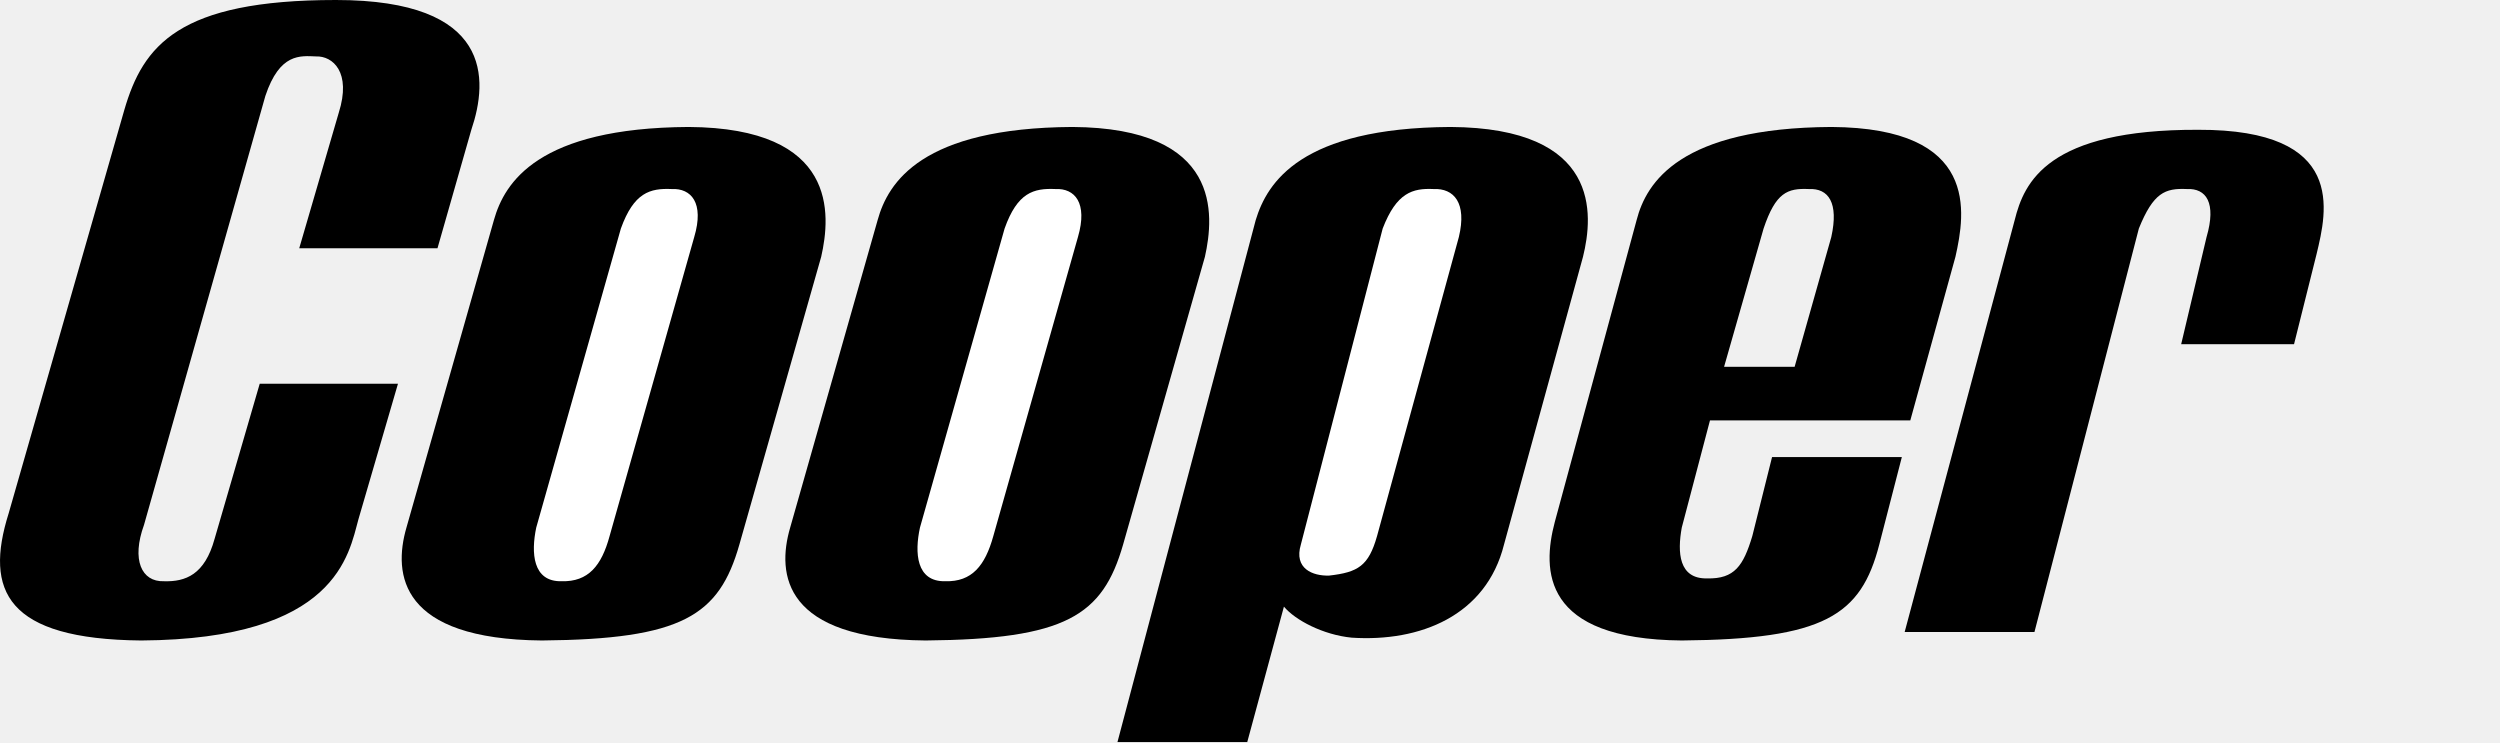
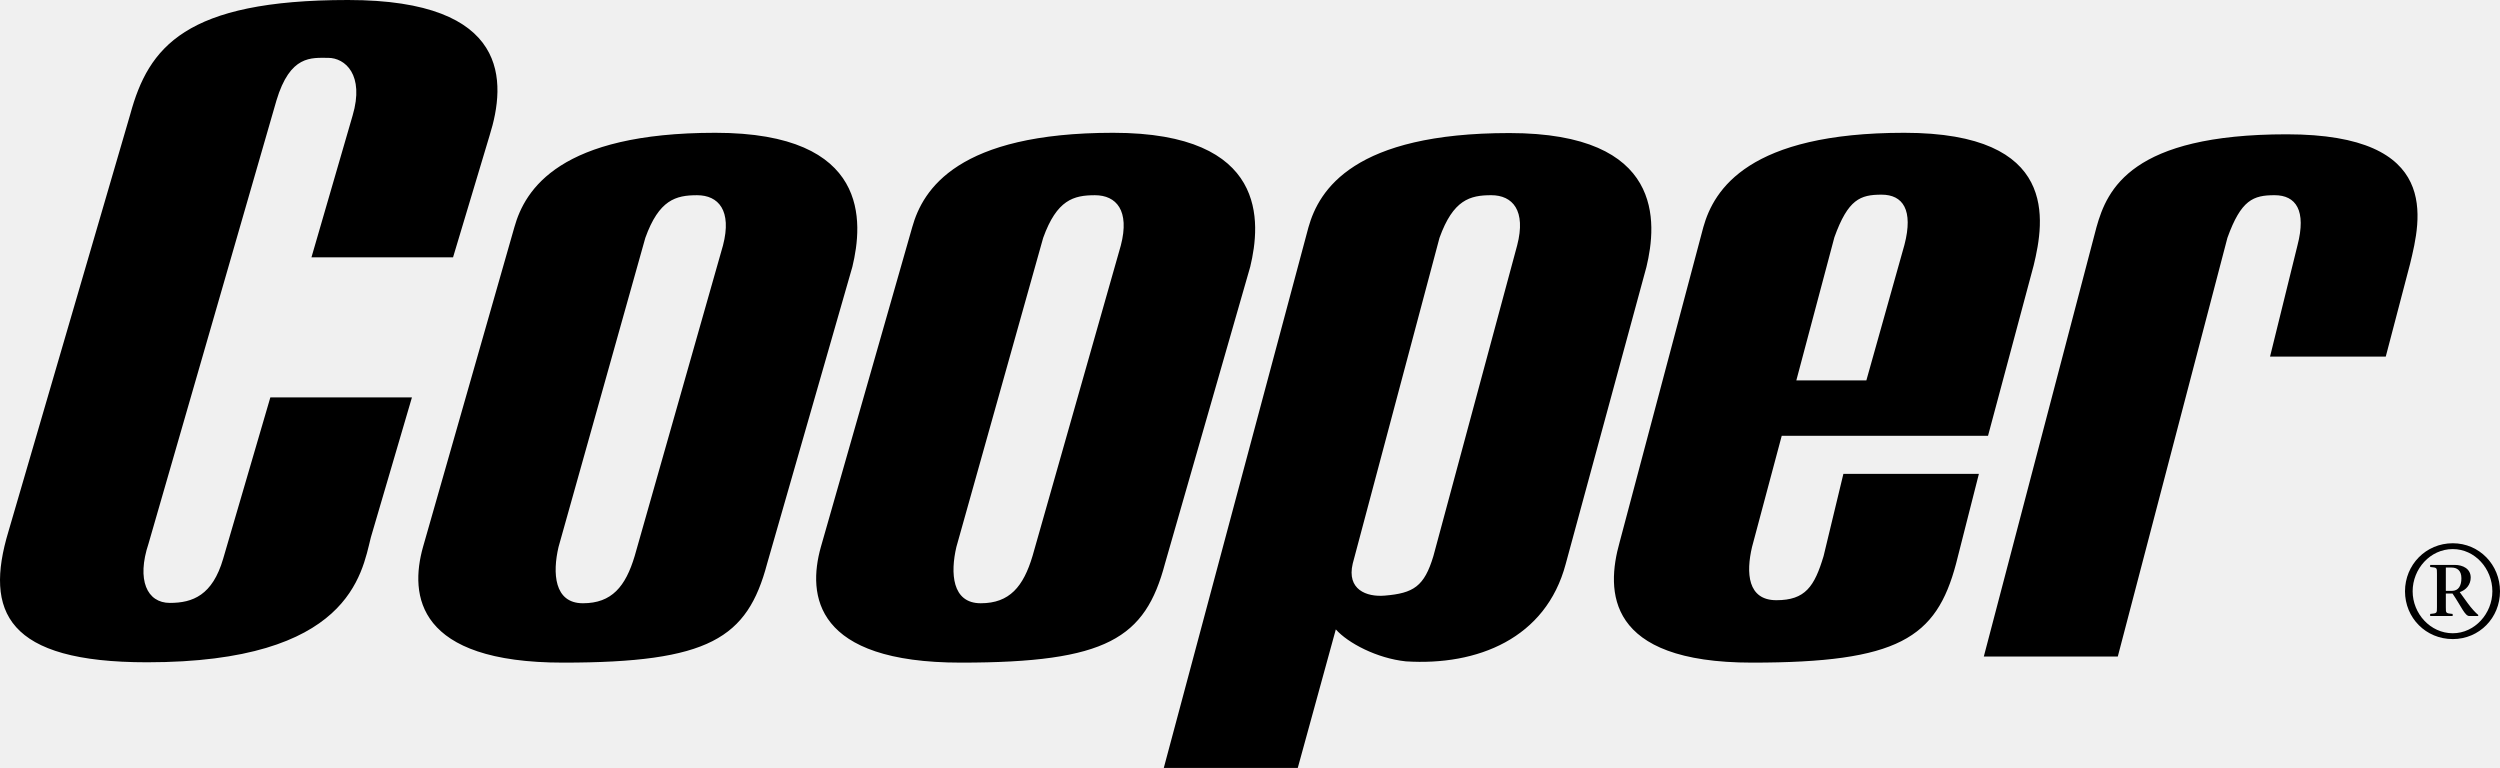
- <svg xmlns="http://www.w3.org/2000/svg" fill="currentColor" viewBox="0 0 53.163 15.78">
-   <path d="M46.383 7.32l.54-2.28c.212-.728-.006-1.04-.42-1.02-.461-.02-.711.074-1.02.84l-2.22 8.58h-2.76l2.34-8.76c.199-.805.699-1.93 3.9-1.92 3.174-.01 2.736 1.74 2.52 2.64l-.48 1.92h-2.4zm-35.88-2.64l-1.86 6.54c-.289.999-.132 2.374 2.88 2.4 2.987-.026 3.769-.526 4.2-2.04l1.74-6.12c.204-.897.36-2.741-2.82-2.76-3.195.019-3.914 1.175-4.14 1.98z" />
-   <path d="M11.403 11.22l1.8-6.36c.276-.766.62-.86 1.08-.84.415-.02.696.292.48 1.02l-1.8 6.36c-.171.631-.453.975-1.02.96-.62.015-.651-.61-.54-1.14z" fill="#fff" />
-   <path d="M18.663 4.68l-1.86 6.54c-.292.999-.136 2.374 2.88 2.4 2.984-.026 3.765-.526 4.2-2.04l1.74-6.12c.2-.897.356-2.741-2.82-2.76-3.199.019-3.918 1.175-4.14 1.98z" />
-   <path d="M19.563 11.22l1.8-6.36c.272-.766.616-.86 1.08-.84.411-.02.692.292.48 1.02l-1.8 6.36c-.175.631-.456.975-1.02.96-.624.015-.655-.61-.54-1.14z" fill="#fff" />
-   <path d="M23.763 15.78l2.94-11.1c.245-.805.964-1.961 4.14-1.98 3.199.019 3.042 1.862 2.82 2.76l-1.68 6.12c-.379 1.514-1.785 2.076-3.24 1.98-.607-.06-1.201-.373-1.44-.66l-.78 2.88h-2.76z" />
-   <path d="M27.663 11.58l1.74-6.72c.295-.766.639-.86 1.08-.84.434-.02.715.292.54 1.02l-1.74 6.36c-.179.631-.399.77-1.02.84-.346.01-.753-.146-.6-.66z" fill="#fff" />
-   <path d="M38.943 2.7c-3.214.019-3.933 1.175-4.14 1.98l-1.74 6.42c-.271 1.025-.271 2.494 2.7 2.52 3.029-.026 3.81-.526 4.2-2.04l.48-1.86h-2.76l-.42 1.68c-.19.631-.377.913-.96.9-.605.013-.636-.55-.54-1.08l.6-2.28h4.26l.96-3.48c.209-.929.521-2.741-2.64-2.76zm0 2.34l-.78 2.76h-1.5l.84-2.94c.257-.766.507-.86.96-.84.422-.02.641.292.48 1.02zM5.523 8.16h2.94l-.84 2.88c-.206.741-.456 2.554-4.62 2.58-2.868-.026-3.336-1.058-2.82-2.7l2.46-8.58C3.042.969 3.792 0 7.143 0c3.336 0 3.243 1.688 2.88 2.76l-.72 2.52h-2.94l.84-2.88c.276-.869-.13-1.212-.48-1.2-.337-.013-.775-.075-1.08.84l-2.58 9.12c-.271.746-.053 1.215.42 1.2.465.015.871-.141 1.08-.9l.96-3.3zm46.44" />
+ <svg xmlns="http://www.w3.org/2000/svg" fill="currentColor" viewBox="0 0 721.988 221.778">
+   <path d="M708.352 156.888c-7.781 0-13.799 6.217-13.799 13.878s6.018 13.798 13.799 13.798c7.66 0 13.637-6.137 13.637-13.798s-5.977-13.878-13.637-13.878zm0 25.991c-6.498 0-11.592-5.695-11.592-12.113 0-6.458 5.053-12.194 11.592-12.194 6.418 0 11.432 5.696 11.432 12.194-.001 6.418-5.095 12.113-11.432 12.113z" />
+   <path d="M712.645 174.174l-2.285-3.169c1.805-.602 3.168-2.126 3.168-4.211 0-2.527-2.246-3.65-4.611-3.65h-7.1v.602c2.004.201 1.965.16 1.965 1.966v9.666c0 1.725.039 1.725-1.965 1.926v.602h6.498v-.602c-2.006-.201-1.967-.201-1.967-1.926v-3.971h1.926c2.566 3.771 3.57 6.498 4.854 6.498h2.566v-.321c-.762-.603-2.006-1.966-3.049-3.41zm-4.573-3.53h-1.725v-6.738h1.645c1.564 0 2.848.803 2.848 3.089 0 2.125-.801 3.649-2.768 3.649zM321.486 38.35c-44.849 0-54.962 16.269-58.04 27.261l-26.381 92.336c-3.958 14.07-1.759 33.417 40.452 33.417s53.203-7.035 58.919-28.581l24.623-85.74c3.078-12.752 5.275-38.693-39.573-38.693zm2.202 32.539l-25.502 89.698c-2.639 8.793-6.596 13.63-14.95 13.63s-8.793-8.794-7.035-16.269l25.062-89.258c3.958-10.992 8.794-12.312 14.95-12.312s10.114 4.398 7.475 14.511zm336.726-32.103c-44.848 0-51.883 15.829-54.961 26.821l-32.537 123.994h38.693l31.658-120.916c3.957-10.993 7.475-12.312 13.631-12.312 6.154 0 9.232 4.397 6.594 14.51l-7.914 32.098h33.418l7.033-26.821c3.078-12.751 9.235-37.374-35.615-37.374zM206.59 38.35c-44.849 0-54.961 16.269-58.04 27.261l-26.382 92.336c-3.957 14.07-1.759 33.417 40.452 33.417s53.203-7.035 58.919-28.581l24.623-85.74c3.079-12.752 5.277-38.693-39.572-38.693zm2.202 32.539l-25.502 89.698c-2.639 8.793-6.596 13.63-14.95 13.63s-8.794-8.794-7.036-16.269l25.063-89.258c3.957-10.992 8.794-12.312 14.95-12.312s10.114 4.398 7.475 14.511zm227.112-32.463c-44.85 0-54.963 16.269-58.041 27.261l-41.77 156.092h38.694l10.992-40.013c3.518 3.958 11.871 8.354 20.225 9.234 20.666 1.318 40.453-6.596 46.168-28.141l23.305-85.74c3.078-12.751 5.275-38.693-39.573-38.693zm2.239 32.457l-24.184 89.698c-2.637 8.794-5.744 10.738-14.07 11.432-5.275.439-10.992-1.759-9.232-9.233l25.062-94.094c3.957-10.993 8.793-12.312 14.949-12.312s10.113 4.397 7.475 14.509zM549.951 38.35c-44.85 0-54.961 16.269-58.039 27.261l-24.184 91.017c-3.957 14.07-3.957 34.736 38.254 34.736 42.209 0 53.203-7.035 58.918-28.581l6.596-25.941h-39.133l-5.717 23.743c-2.637 8.794-5.275 12.751-13.629 12.751-8.355 0-8.795-7.914-7.035-15.389l8.574-32.098h59.578l13.191-49.246c3.077-12.751 7.476-38.253-37.374-38.253zm.037 32.378l-10.994 39.133H518.77l10.992-41.331c3.957-10.993 7.475-12.312 13.631-12.312s9.232 4.396 6.595 14.51zM64.446 161.367c-3.078 10.553-8.794 12.751-15.389 12.751s-9.673-6.595-6.156-17.147L79.835 29.02c3.958-13.191 10.113-12.312 14.95-12.312s10.553 4.837 7.035 16.708L89.948 74.308h40.892l10.552-35.175C146.229 23.743 147.548 0 100.501 0s-57.6 13.63-62.876 32.977L2.449 153.453c-7.035 23.304-.439 37.813 40.013 37.813 58.479 0 61.997-25.502 64.635-36.055l11.872-40.452H78.077l-13.631 46.608z" />
</svg>
